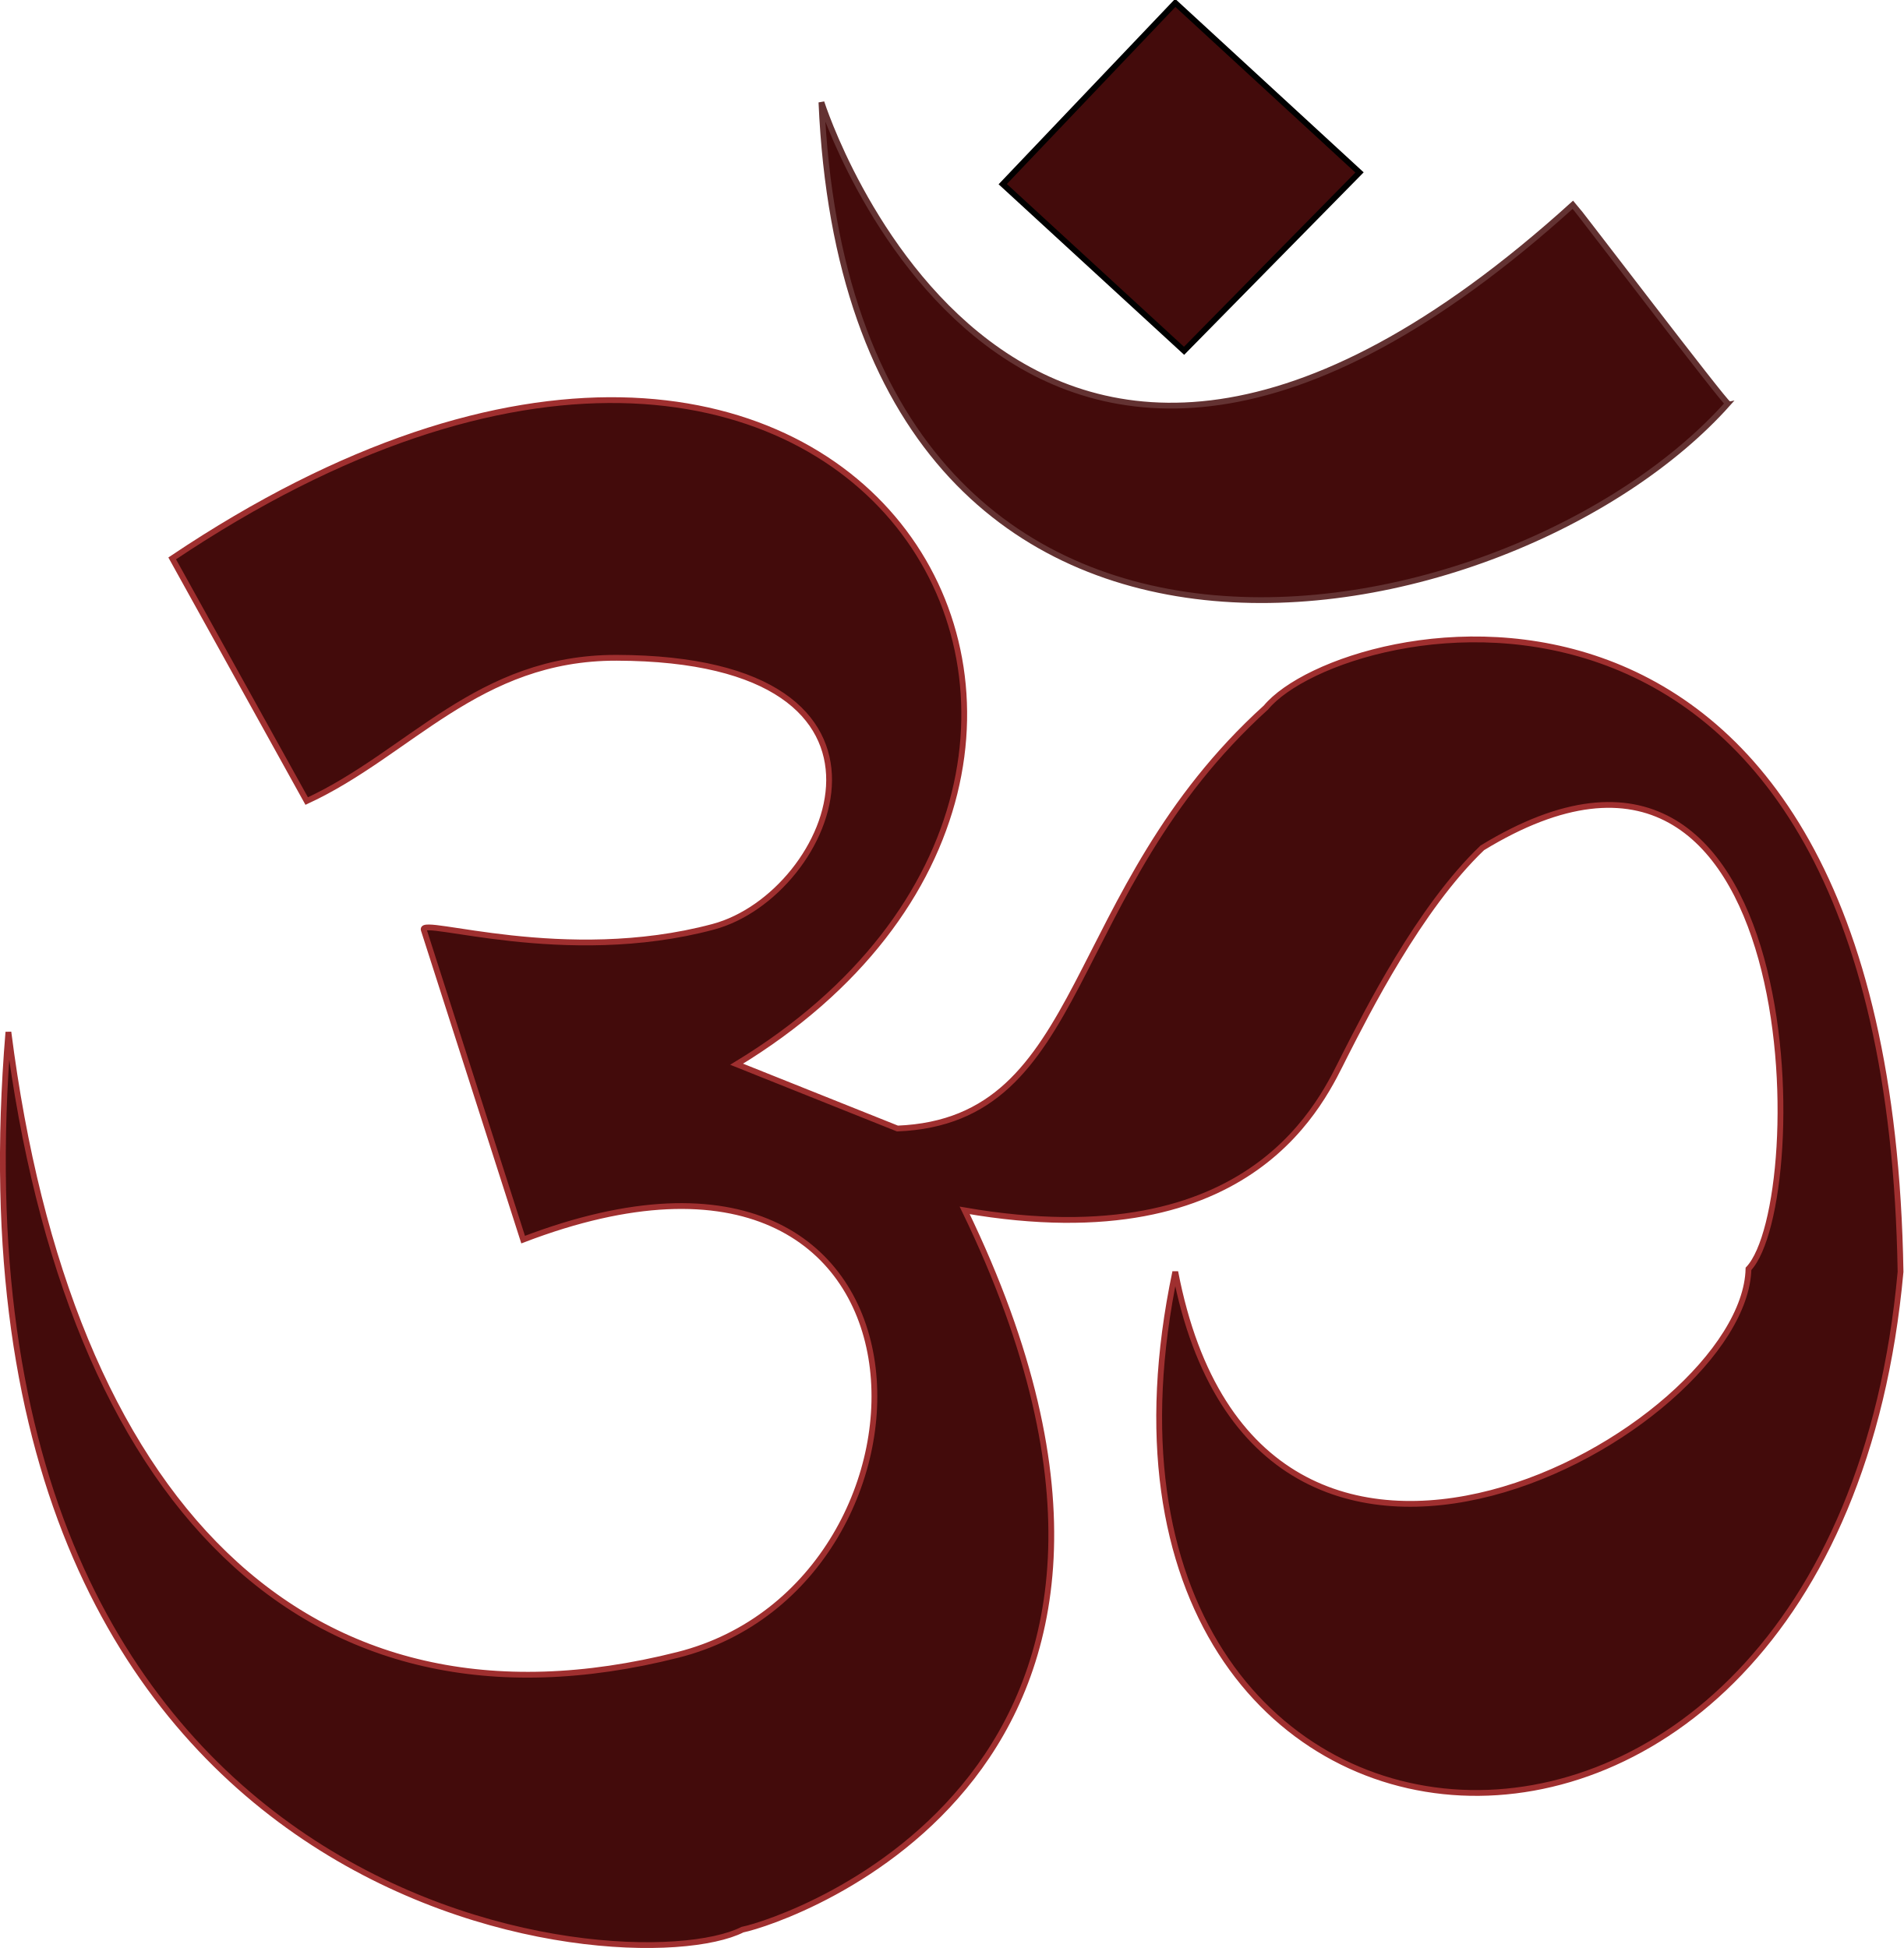
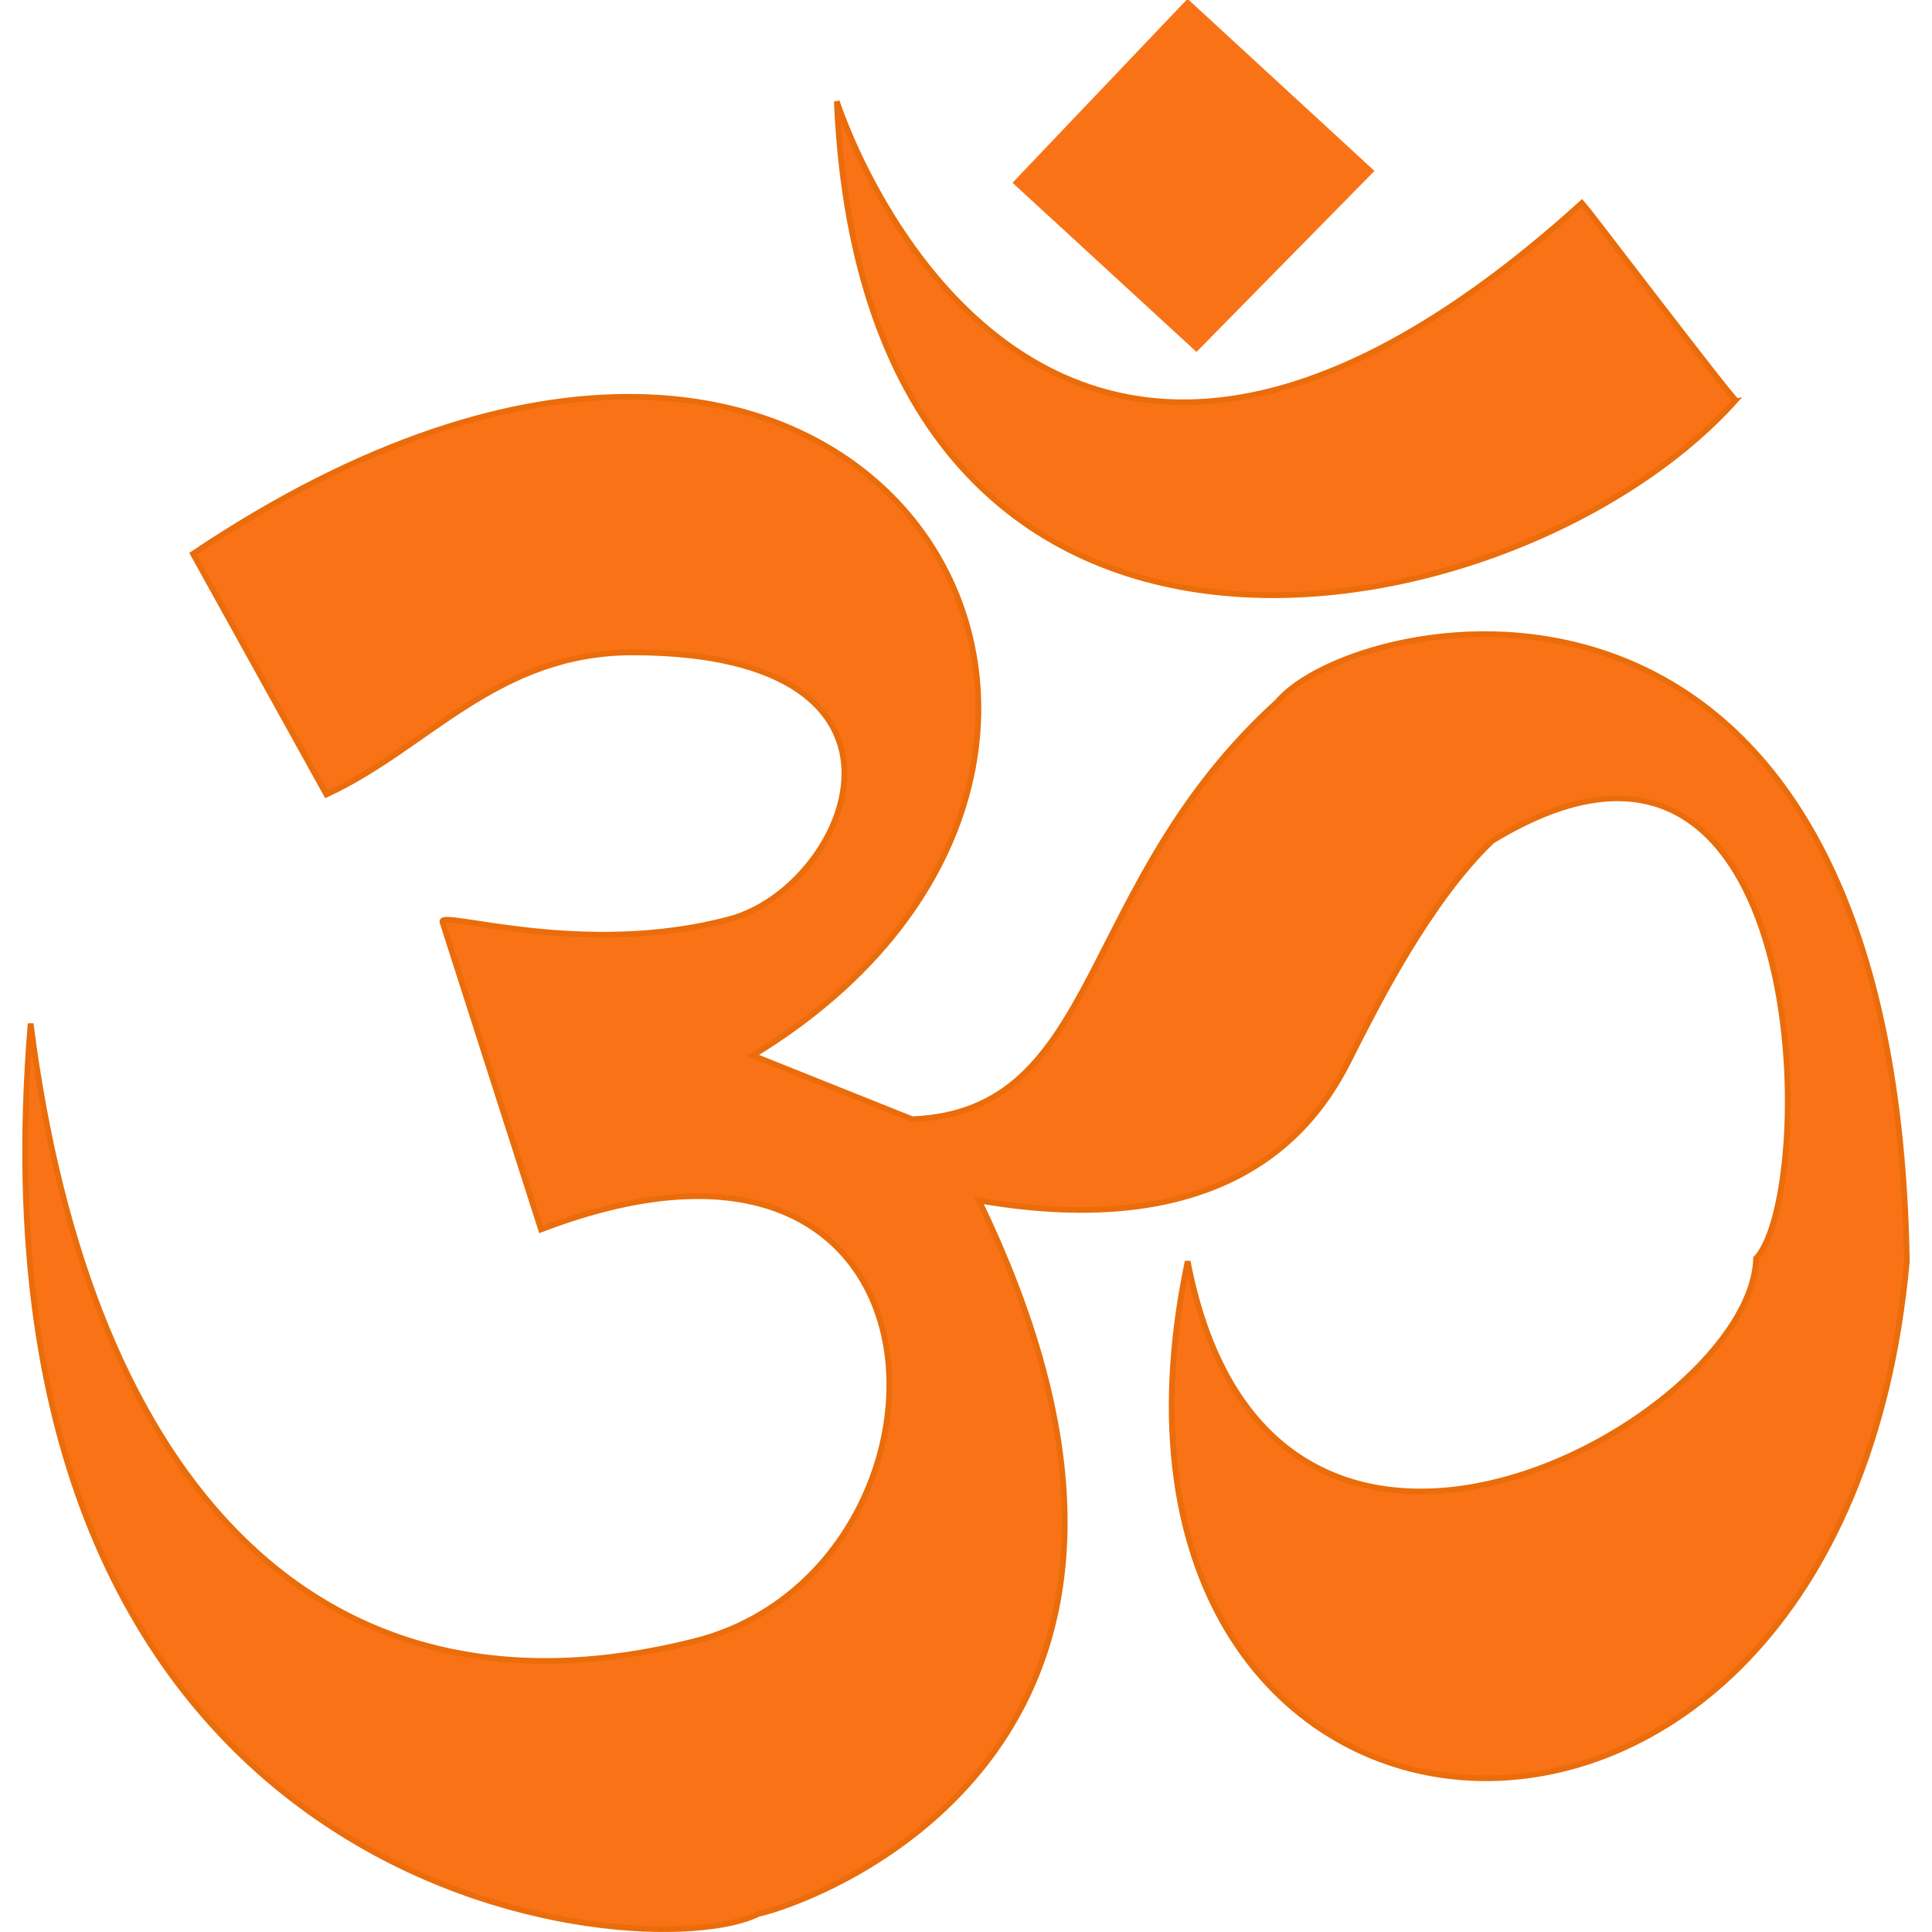
- <svg xmlns="http://www.w3.org/2000/svg" id="svg3172" viewBox="0 0 328.74 336.51" version="1.0">
-   <g id="layer1" transform="translate(-210.63 -364.11)">
-     <path id="path2396" style="fill-rule:evenodd;stroke:#000000;stroke-width:1px;fill:#430b0b" d="m413.61 364.61l-29.8 31.31 31.32 28.79 30.3-30.81-31.82-29.29z" />
-     <path id="path3168" style="fill-rule:evenodd;stroke:#633232;stroke-width:1px;fill:#430b0b" d="m352.5 381.78s33.33 105.05 129.8 17.68c0.51 0.5 26.26 34.34 26.77 34.34-37.38 41.92-151.52 64.65-156.57-52.02z" />
-     <path id="path3170" style="fill-rule:evenodd;stroke:#9f2f2f;stroke-width:1px;fill:#430b0b" d="m263.6 502.49l-23.23-41.92c118.86-79.8 183.17 35.35 97.48 87.38l27.78 11.11c33.17-1.36 28.4-40.8 63.64-72.73 13.3-16 107.41-37.04 109.6 97.48-11.45 126.27-149.17 113.64-125.26 0 14.31 74.58 98.32 27.44 99-0.51 10.94-11.61 10.27-107.07-45.97-72.73-10.94 10.44-20.03 28.62-23.74 35.86-3.7 7.24-15.4 35.48-65.66 26.77 46.89 96.95-30.76 122.69-38.38 124.25-19.69 9.91-139.58-0.81-126.78-155.06 10.27 80.81 50.9 123.98 115.67 107.58 49.03-12.41 48.82-100.68-26.77-71.72l-17.17-53.54c-0.73-2.27 24.32 6.37 50-0.5 20.85-5.58 38.08-46.32-16.67-46.47-23.99-0.06-35.69 16.5-53.54 24.75z" />
+ <svg xmlns="http://www.w3.org/2000/svg" width="36" height="36" viewBox="0 0 328.74 336.51">
+   <g transform="translate(-210.63 -364.11)">
+     <path style="fill:#F97316;stroke:#F97316;stroke-width:1px;fill-rule:evenodd;" d="m413.61 364.61l-29.8 31.31 31.32 28.79 30.3-30.81-31.82-29.29z" />
+     <path style="fill:#F97316;stroke:#EA6C0A;stroke-width:1px;fill-rule:evenodd;" d="m352.5 381.78s33.33 105.05 129.8 17.68c0.51 0.5 26.26 34.34 26.77 34.34-37.38 41.92-151.52 64.65-156.57-52.02z" />
+     <path style="fill:#F97316;stroke:#EA6C0A;stroke-width:1px;fill-rule:evenodd;" d="m263.6 502.49l-23.23-41.92c118.86-79.8 183.17 35.35 97.48 87.38l27.78 11.11c33.17-1.36 28.4-40.8 63.64-72.73 13.3-16 107.41-37.04 109.6 97.48-11.45 126.27-149.17 113.64-125.26 0 14.31 74.58 98.32 27.44 99-0.51 10.94-11.61 10.27-107.07-45.97-72.73-10.94 10.44-20.03 28.62-23.74 35.86-3.7 7.24-15.4 35.48-65.66 26.77 46.89 96.95-30.76 122.69-38.38 124.25-19.69 9.91-139.58-0.81-126.78-155.06 10.27 80.81 50.9 123.98 115.67 107.58 49.03-12.41 48.82-100.68-26.77-71.72l-17.17-53.54c-0.73-2.27 24.32 6.37 50-0.5 20.85-5.58 38.08-46.32-16.67-46.47-23.99-0.06-35.69 16.5-53.54 24.75z" />
  </g>
</svg>
